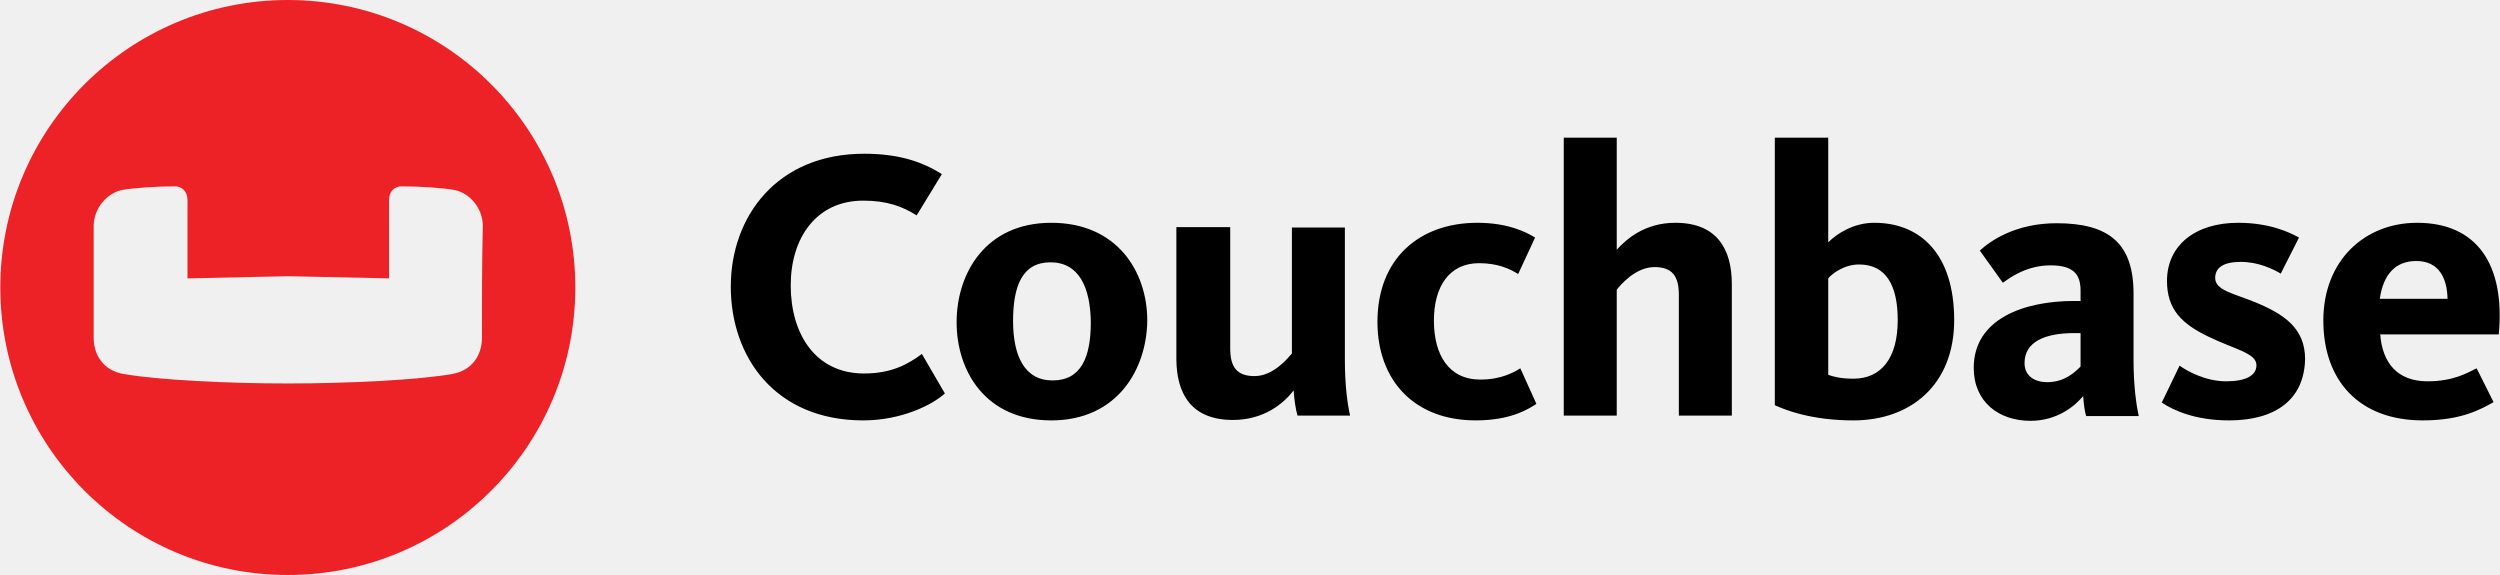
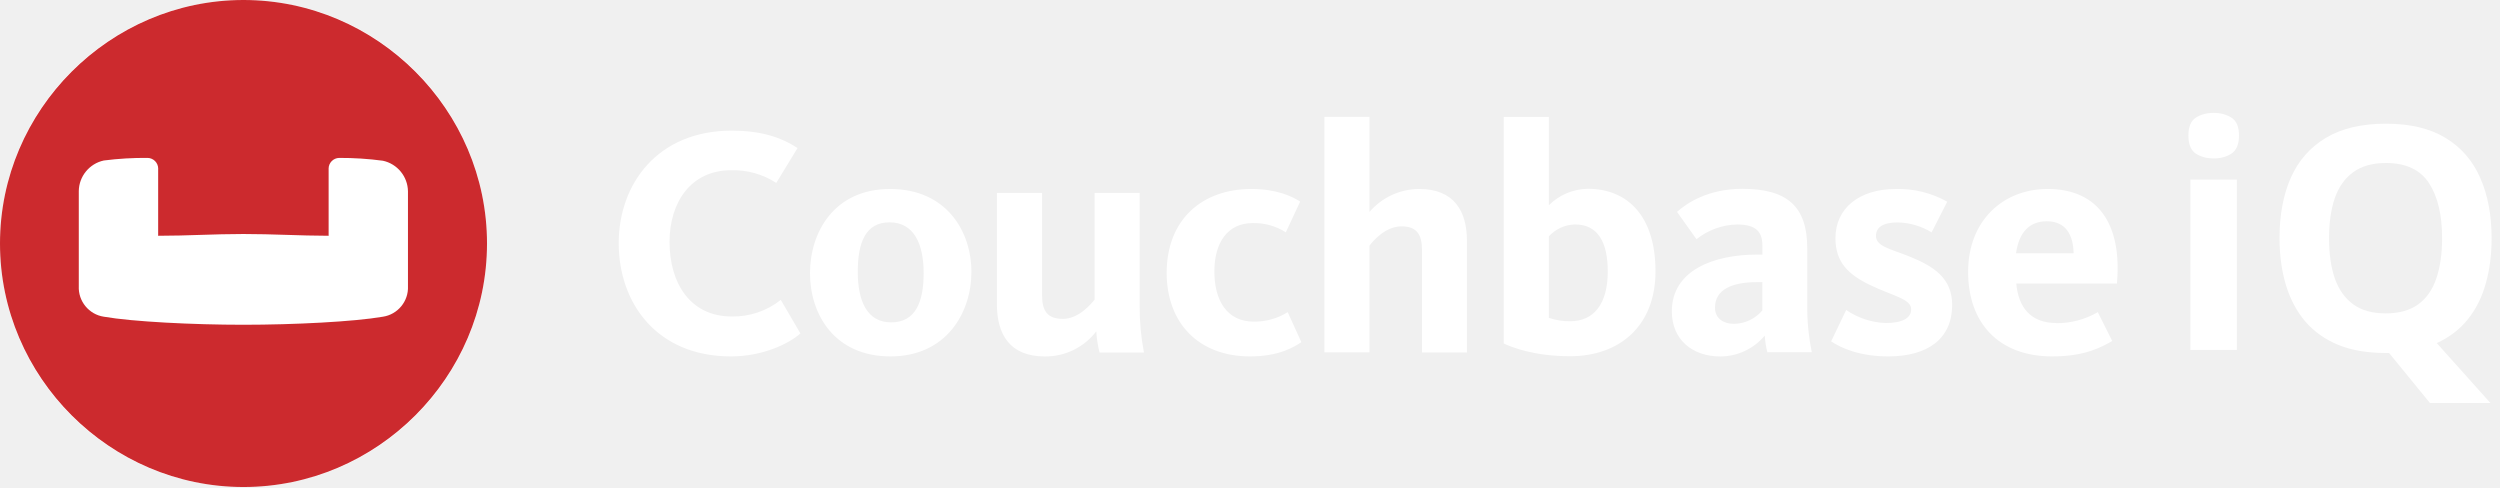
- <svg xmlns="http://www.w3.org/2000/svg" width="2500" height="575" viewBox="0.6 0.1 575.509 132.4">
-   <path d="M199.3 96.9c-20.3 0-30.5-14.601-30.5-30.8 0-16.1 10.6-30.6 30.7-30.6 7.7 0 13.2 1.7 17.9 4.7l-5.8 9.5c-3.3-2.1-6.9-3.4-12.3-3.4-10.9 0-16.7 8.7-16.7 19.5 0 11.101 5.6 20.3 16.9 20.3 6.4 0 10.2-2.199 13.3-4.5l5.3 9.101c-3 2.699-10.1 6.199-18.8 6.199zm43.1-36.4c-6.5 0-8.6 5.5-8.6 13.5s2.6 13.7 9.1 13.7c6.6 0 8.8-5.4 8.8-13.4-.1-8-2.7-13.8-9.3-13.8zm.2 36.4c-15.2 0-21.8-11.4-21.8-22.601 0-11.2 6.6-22.9 21.8-22.9 15.2 0 22.1 11.3 22.1 22.5C264.6 85 257.9 96.9 242.6 96.9zm41.2-44.4v27.8c0 4.3 1.5 6.4 5.601 6.4 4.399 0 7.699-4.2 8.6-5.2v-29h12.2v30.6c0 5.7.6 10.101 1.2 12.7H299.3c-.399-1.2-.8-4-.899-5.8-2.301 3-6.801 6.8-14 6.8-9.6 0-13-6.1-13-14.1V52.4h12.4v.1h-.001zm56.5 44.4c-14 0-22.6-9.101-22.6-22.7 0-14.6 9.7-22.8 23-22.8 7 0 11.2 2.1 13.3 3.4l-3.9 8.4c-1.899-1.2-4.699-2.5-9-2.5-6.8 0-10.399 5.3-10.399 13.2 0 7.899 3.399 13.6 10.7 13.6 5 0 7.899-1.8 9.199-2.6l3.7 8.199c-2 1.301-6 3.801-14 3.801zm46.8-1V68c0-4.3-1.5-6.4-5.6-6.4-4.4 0-7.8 4.1-8.7 5.2v29h-12.2v-64h12.2v25.8c2.2-2.4 6.4-6.2 13.5-6.2 9.601 0 13 6.1 13 14.1v30.3h-12.2v.1zm34.4-9.5c.8.3 2.6.899 5.8.899 6.3 0 10.2-4.6 10.2-13.5 0-8-2.7-12.8-8.9-12.8-3.6 0-6.399 2.3-7.1 3.2V86.4zm0-54.5v24c2-2 5.8-4.5 10.6-4.5 10.801 0 18.4 7.4 18.4 22.4 0 14.9-10 23.101-23.2 23.101-9.899 0-15.899-2.5-18.1-3.5V31.8h12.3v.1zm58.1 44.9h-1.5c-6.699 0-11.399 2-11.399 6.9 0 3.1 2.5 4.399 5.2 4.399 4.1 0 6.5-2.399 7.699-3.6V76.8zm1.3 19.1c-.4-1.101-.601-3.301-.7-4.601-1.9 2.3-6 5.7-12.101 5.7C460.7 97 455 92.6 455 84.8c0-11.3 11.6-15.399 23.1-15.399h1.5V67c0-3.6-1.5-5.8-6.899-5.8-5.601 0-9.4 2.9-11 4l-5.3-7.4c2.6-2.4 8.399-6.3 17.699-6.3 12 0 17.7 4.6 17.7 16.2v15.2c0 6 .601 10.199 1.2 13h-12.1zm32.9 1c-7.8 0-12.8-2.301-15.5-4.101l4.101-8.5C504.1 85.5 508.3 87.9 513.1 87.9c4.5 0 7-1.301 7-3.7 0-2.8-4.899-3.601-11.1-6.601-6-2.899-9.5-6.199-9.5-12.8 0-8.2 6.5-13.4 16.4-13.4 7.399 0 12 2.3 14 3.4l-4.2 8.3c-1.7-1-5.101-2.7-9.2-2.7s-5.9 1.4-5.9 3.7c0 2.8 4 3.5 9 5.5 6.801 2.801 11.7 6 11.7 13.2-.2 9.301-6.8 14.101-17.5 14.101zm50.3-28c-.1-4.8-2-8.7-7.199-8.7-4.801 0-7.601 3.1-8.4 8.7H564.1zm-4.6 19c5.9 0 9.1-1.9 11.3-3l3.9 7.8c-2.9 1.6-7.3 4.2-16.3 4.2-14.601 0-22.9-9.101-22.9-23 0-13.8 9.5-22.5 21.6-22.5 13.7 0 20.301 9.5 18.801 25.7H548.6c.5 6.5 3.9 10.8 10.9 10.8z" />
-   <path d="M66.8.1C30.3.1.6 29.7.6 66.3c0 36.5 29.6 66.2 66.2 66.2 36.5 0 66.2-29.6 66.2-66.2S103.3.1 66.8.1zm44.7 77.8c0 4-2.3 7.5-6.8 8.3-7.8 1.399-24.2 2.2-37.9 2.2s-30.1-.801-37.9-2.2c-4.5-.8-6.8-4.3-6.8-8.3V52.1c0-4 3.1-7.7 6.8-8.3 2.3-.4 7.7-.8 11.9-.8 1.6 0 2.9 1.2 2.9 3.1v18.1l23.2-.5 23.2.5V46.1c0-1.9 1.3-3.1 2.9-3.1 4.2 0 9.6.4 11.9.8 3.8.6 6.8 4.3 6.8 8.3-.2 8.5-.2 17.2-.2 25.8z" fill="#ed2226" />
+ <svg xmlns="http://www.w3.org/2000/svg" width="231" height="45" viewBox="0 0 231 45" fill="none">
+   <path d="M67.547 32.932C60.638 32.932 57.169 27.951 57.169 22.473C57.169 16.995 60.761 12.071 67.615 12.071C70.244 12.071 72.111 12.646 73.692 13.68L71.727 16.903C70.487 16.095 69.028 15.685 67.547 15.73C63.852 15.73 61.865 18.678 61.865 22.351C61.865 26.139 63.763 29.243 67.615 29.243C69.257 29.274 70.859 28.732 72.145 27.71L73.957 30.807C72.93 31.739 70.502 32.932 67.547 32.932ZM82.193 20.545C79.975 20.545 79.258 22.405 79.258 25.119C79.258 27.832 80.129 29.787 82.343 29.787C84.556 29.787 85.345 27.968 85.345 25.244C85.345 22.521 84.444 20.545 82.193 20.545ZM82.275 32.932C77.12 32.932 74.844 29.056 74.844 25.248C74.844 21.439 77.089 17.461 82.244 17.461C87.398 17.461 89.758 21.307 89.758 25.132C89.758 28.872 87.46 32.932 82.275 32.932ZM96.287 17.825V27.288C96.287 28.74 96.794 29.464 98.209 29.464C99.698 29.464 100.84 28.05 101.139 27.689V17.828H105.305V28.243C105.293 29.697 105.426 31.148 105.702 32.575H101.598C101.437 31.933 101.336 31.278 101.296 30.617C100.165 32.097 98.398 32.958 96.535 32.936C93.284 32.936 92.115 30.851 92.115 28.145V17.825H96.287ZM115.502 32.932C110.742 32.932 107.8 29.828 107.8 25.214C107.8 20.256 111.112 17.461 115.621 17.461C118.001 17.461 119.436 18.172 120.133 18.624L118.811 21.467C117.899 20.883 116.833 20.585 115.75 20.613C113.435 20.613 112.207 22.405 112.207 25.085C112.207 27.764 113.377 29.719 115.842 29.719C116.952 29.734 118.043 29.43 118.984 28.842L120.246 31.617C119.562 32.062 118.202 32.932 115.502 32.932ZM131.392 32.572V23.092C131.392 21.64 130.885 20.916 129.495 20.916C127.981 20.916 126.839 22.306 126.54 22.697V32.558H122.374V10.796H126.54V19.586C127.685 18.243 129.362 17.466 131.127 17.461C134.378 17.461 135.547 19.532 135.547 22.259V32.569H131.392V32.572ZM143.113 29.366C143.749 29.589 144.421 29.696 145.095 29.682C147.248 29.682 148.557 28.111 148.557 25.085C148.557 22.364 147.635 20.739 145.534 20.739C144.612 20.76 143.738 21.157 143.116 21.837V29.366H143.113ZM143.113 10.803V18.964C144.069 18.01 145.36 17.465 146.71 17.444C150.376 17.444 152.968 19.953 152.968 25.071C152.968 30.188 149.567 32.915 145.092 32.915C141.729 32.915 139.672 32.079 138.947 31.739V10.803H143.113ZM162.842 26.071H162.335C160.047 26.071 158.465 26.751 158.465 28.42C158.465 29.471 159.305 29.923 160.22 29.923C161.232 29.91 162.19 29.457 162.842 28.682V26.067V26.071ZM163.311 32.572C163.177 32.06 163.094 31.536 163.063 31.008C162.046 32.23 160.535 32.938 158.945 32.936C156.429 32.936 154.477 31.426 154.477 28.77C154.477 24.938 158.414 23.524 162.338 23.524H162.845V22.714C162.845 21.49 162.346 20.742 160.496 20.742C159.134 20.775 157.82 21.253 156.755 22.102L154.956 19.579C155.847 18.777 157.813 17.447 160.982 17.447C165.062 17.447 166.99 19.005 166.99 22.942V28.121C166.97 29.605 167.112 31.088 167.412 32.541H163.331L163.311 32.572ZM174.471 32.932C171.805 32.932 170.101 32.147 169.197 31.542L170.588 28.641C171.658 29.376 172.915 29.795 174.212 29.848C175.732 29.848 176.593 29.42 176.593 28.58C176.593 27.614 174.92 27.356 172.828 26.353C170.788 25.377 169.595 24.234 169.595 22.014C169.595 19.226 171.808 17.464 175.164 17.464C176.828 17.417 178.474 17.822 179.925 18.637L178.48 21.473C177.533 20.889 176.447 20.571 175.334 20.552C173.93 20.552 173.338 21.045 173.338 21.8C173.338 22.769 174.699 23.004 176.399 23.684C178.728 24.622 180.381 25.724 180.381 28.189C180.367 31.3 178.136 32.932 174.471 32.932ZM191.602 23.401C191.571 21.769 190.922 20.446 189.136 20.446C187.487 20.446 186.552 21.494 186.28 23.401H191.602ZM190.014 29.862C191.357 29.868 192.677 29.516 193.839 28.842L195.169 31.511C194.186 32.062 192.683 32.932 189.629 32.932C184.672 32.932 181.853 29.842 181.853 25.112C181.853 20.382 185.093 17.461 189.201 17.461C193.849 17.461 196.093 20.688 195.604 26.2H186.304C186.501 28.4 187.633 29.848 190.014 29.848V29.862Z" fill="white" />
+   <path d="M45 22.5C45 34.926 34.926 45 22.5 45C10.074 45 0 34.926 0 22.5C0 10.074 10.074 0 22.5 0C34.926 0 45 10.074 45 22.5Z" fill="white" />
+   <path d="M22.486 0C10.149 0.007 0 10.162 0 22.5C0 34.843 10.157 45 22.5 45C34.842 45 44.998 34.846 45 22.503C45 10.159 34.842 0 22.497 0C22.493 0 22.489 0 22.486 0ZM37.696 26.445C37.761 27.832 36.755 29.058 35.38 29.264C32.724 29.726 27.159 30.008 22.489 30.008C17.821 30.008 12.252 29.726 9.595 29.264C8.222 29.058 7.215 27.832 7.28 26.445V17.651C7.299 16.29 8.264 15.114 9.595 14.829C10.937 14.657 12.287 14.578 13.639 14.591C14.178 14.598 14.617 15.044 14.617 15.584C14.617 15.608 14.617 15.633 14.614 15.659V21.786C17.358 21.786 19.739 21.622 22.489 21.622C25.241 21.622 27.621 21.779 30.365 21.786V15.642C30.364 15.622 30.363 15.603 30.363 15.584C30.363 15.046 30.8 14.601 31.337 14.591C32.69 14.585 34.041 14.673 35.38 14.852C36.712 15.137 37.677 16.314 37.696 17.675V26.462V26.445Z" fill="#CC2A2E" />
+   <path d="M230.225 22.016C230.225 23.546 230.042 24.949 229.676 26.226C229.32 27.492 228.766 28.591 228.015 29.52C227.264 30.449 226.311 31.176 225.157 31.702L230.113 37.235H224.524L220.751 32.617C220.685 32.617 220.629 32.617 220.582 32.617C220.535 32.617 220.483 32.617 220.427 32.617C218.747 32.617 217.292 32.368 216.062 31.871C214.833 31.364 213.815 30.641 213.007 29.703C212.21 28.764 211.614 27.643 211.22 26.338C210.825 25.034 210.628 23.584 210.628 21.988C210.628 19.857 210.976 18.004 211.67 16.427C212.374 14.841 213.453 13.611 214.908 12.739C216.363 11.866 218.212 11.429 220.455 11.429C222.689 11.429 224.524 11.866 225.96 12.739C227.405 13.611 228.475 14.841 229.169 16.427C229.873 18.013 230.225 19.876 230.225 22.016ZM215.204 22.016C215.204 23.452 215.382 24.691 215.739 25.733C216.105 26.765 216.673 27.563 217.442 28.126C218.212 28.68 219.207 28.957 220.427 28.957C221.666 28.957 222.67 28.68 223.439 28.126C224.209 27.563 224.768 26.765 225.115 25.733C225.471 24.691 225.65 23.452 225.65 22.016C225.65 19.857 225.246 18.159 224.439 16.92C223.632 15.681 222.304 15.061 220.455 15.061C219.225 15.061 218.221 15.343 217.442 15.906C216.673 16.46 216.105 17.258 215.739 18.299C215.382 19.332 215.204 20.571 215.204 22.016Z" fill="white" />
+   <path d="M206.686 16.596V32.336H202.392V16.596H206.686ZM204.546 10.43C205.185 10.43 205.734 10.58 206.194 10.88C206.653 11.171 206.883 11.72 206.883 12.527C206.883 13.325 206.653 13.879 206.194 14.189C205.734 14.489 205.185 14.639 204.546 14.639C203.899 14.639 203.345 14.489 202.885 14.189C202.435 13.879 202.209 13.325 202.209 12.527C202.209 11.72 202.435 11.171 202.885 10.88C203.345 10.58 203.899 10.43 204.546 10.43Z" fill="white" />
</svg>
